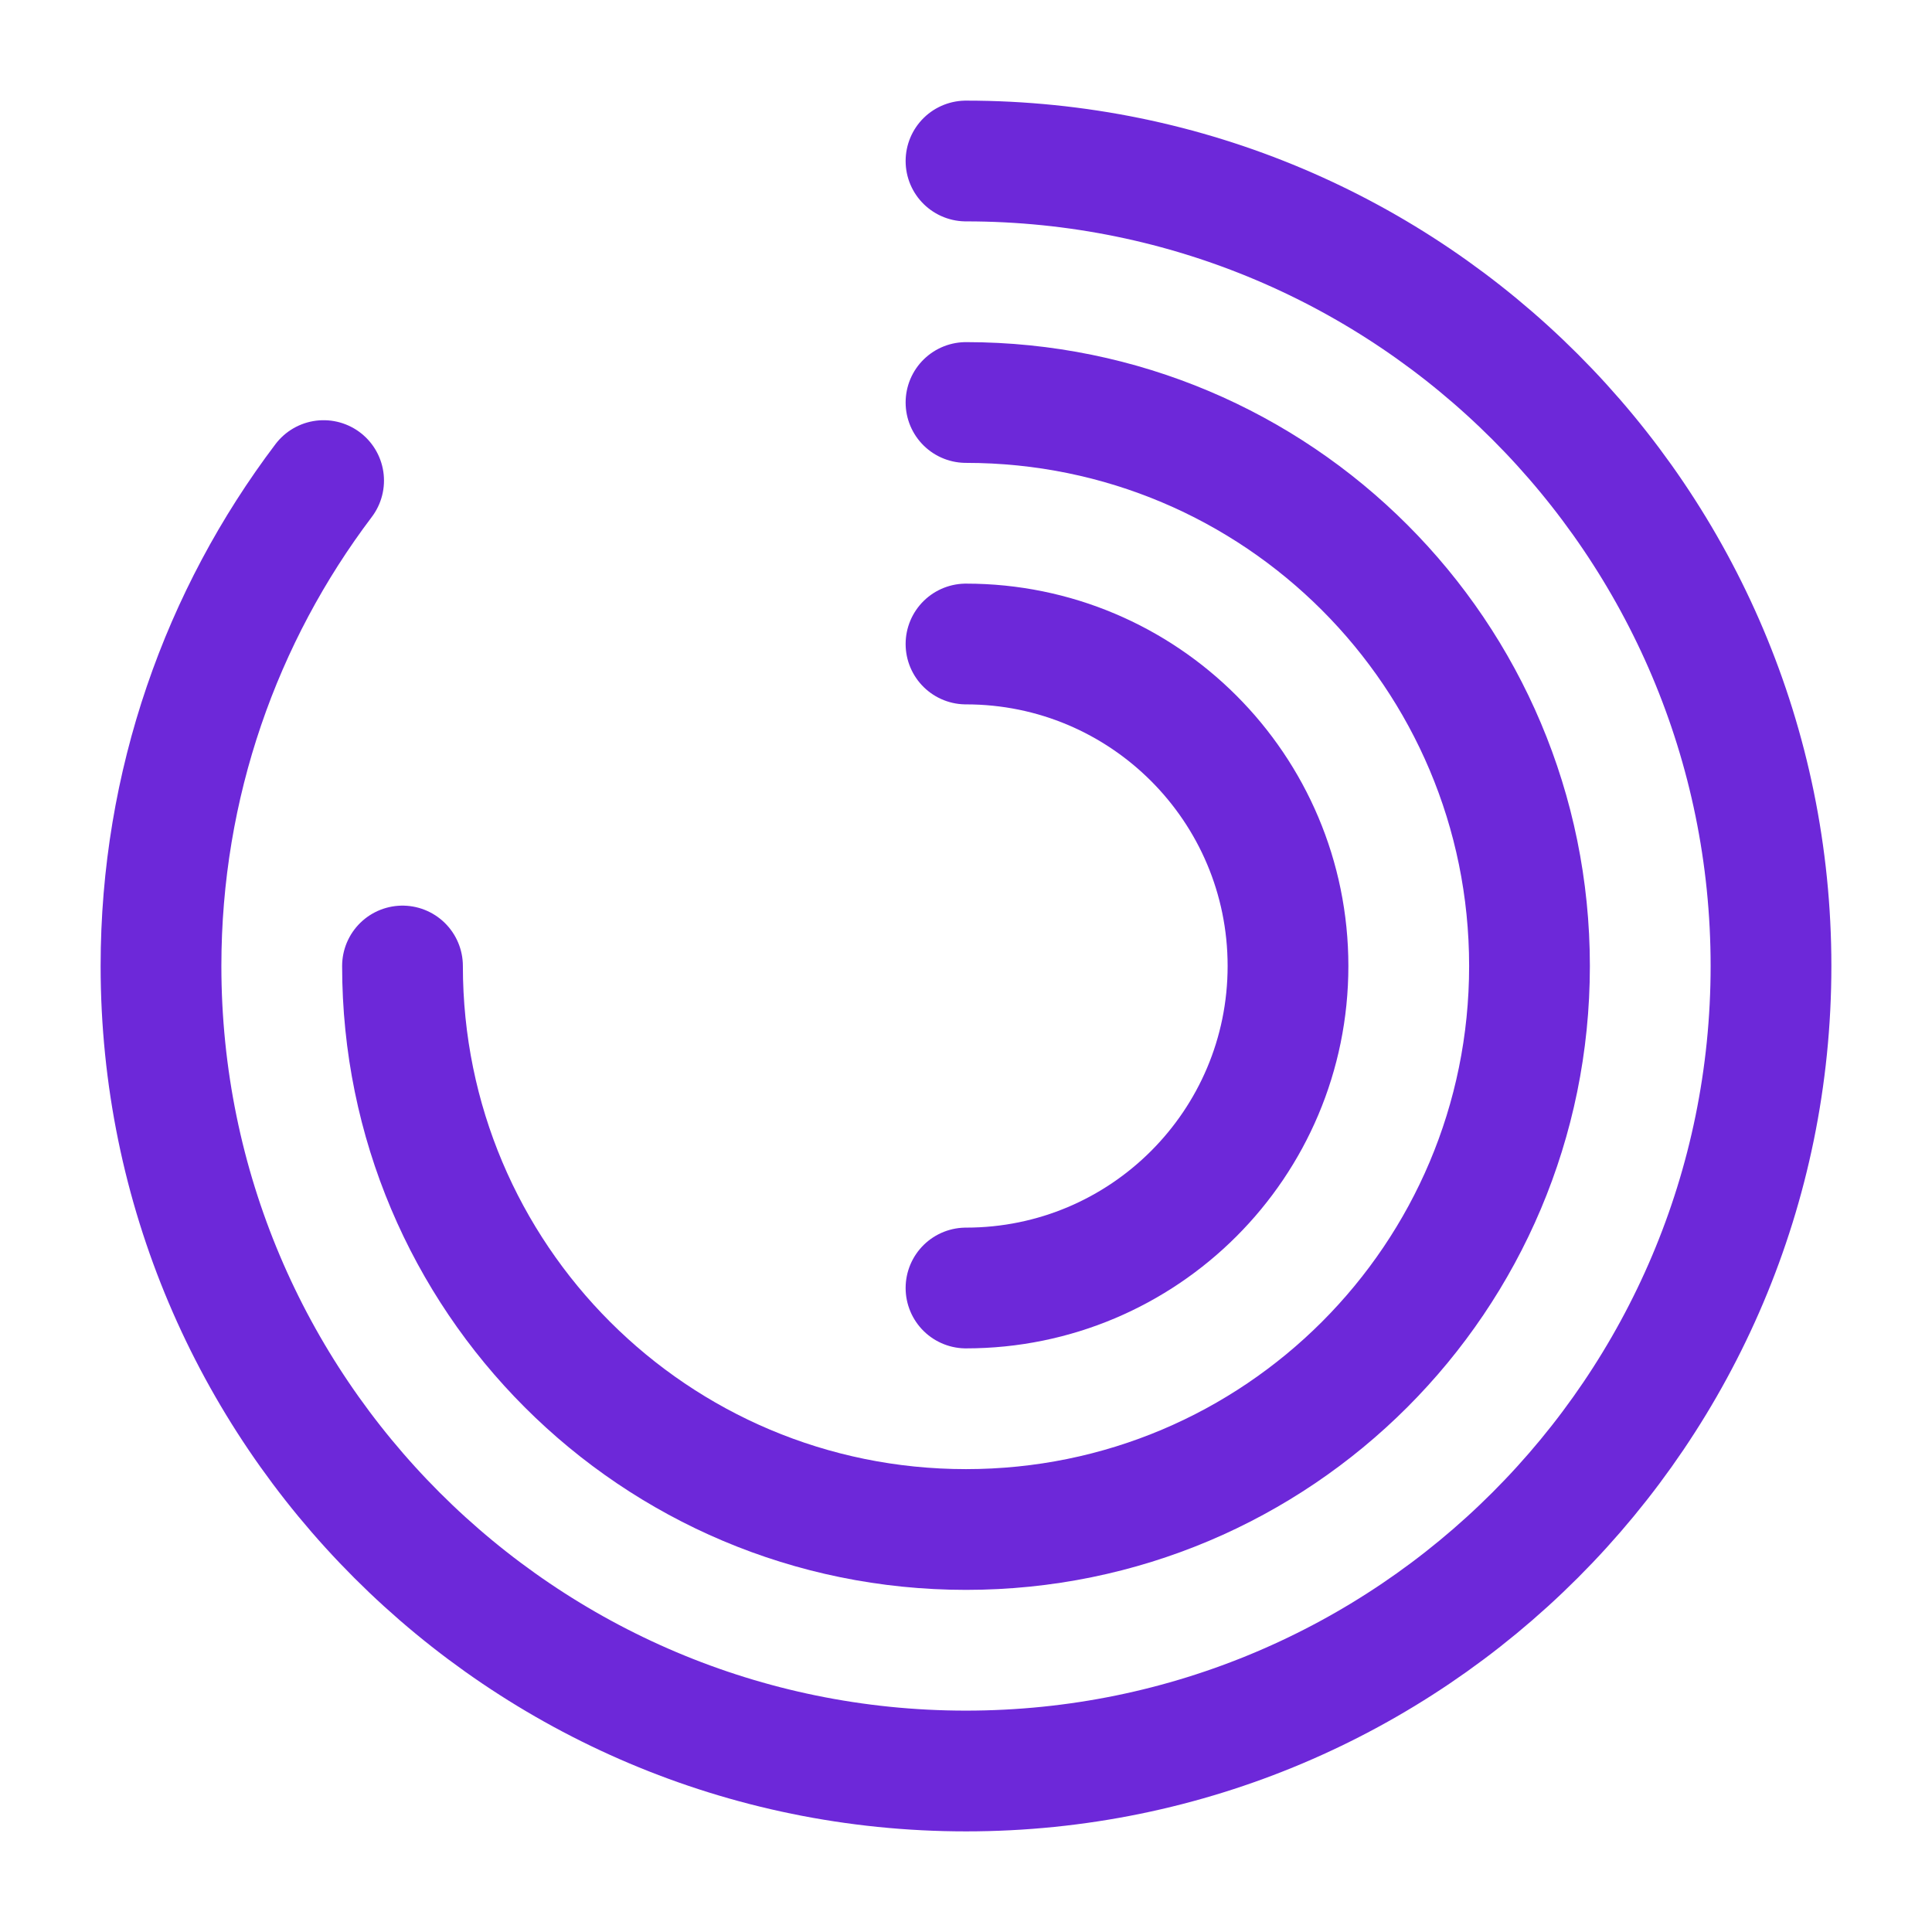
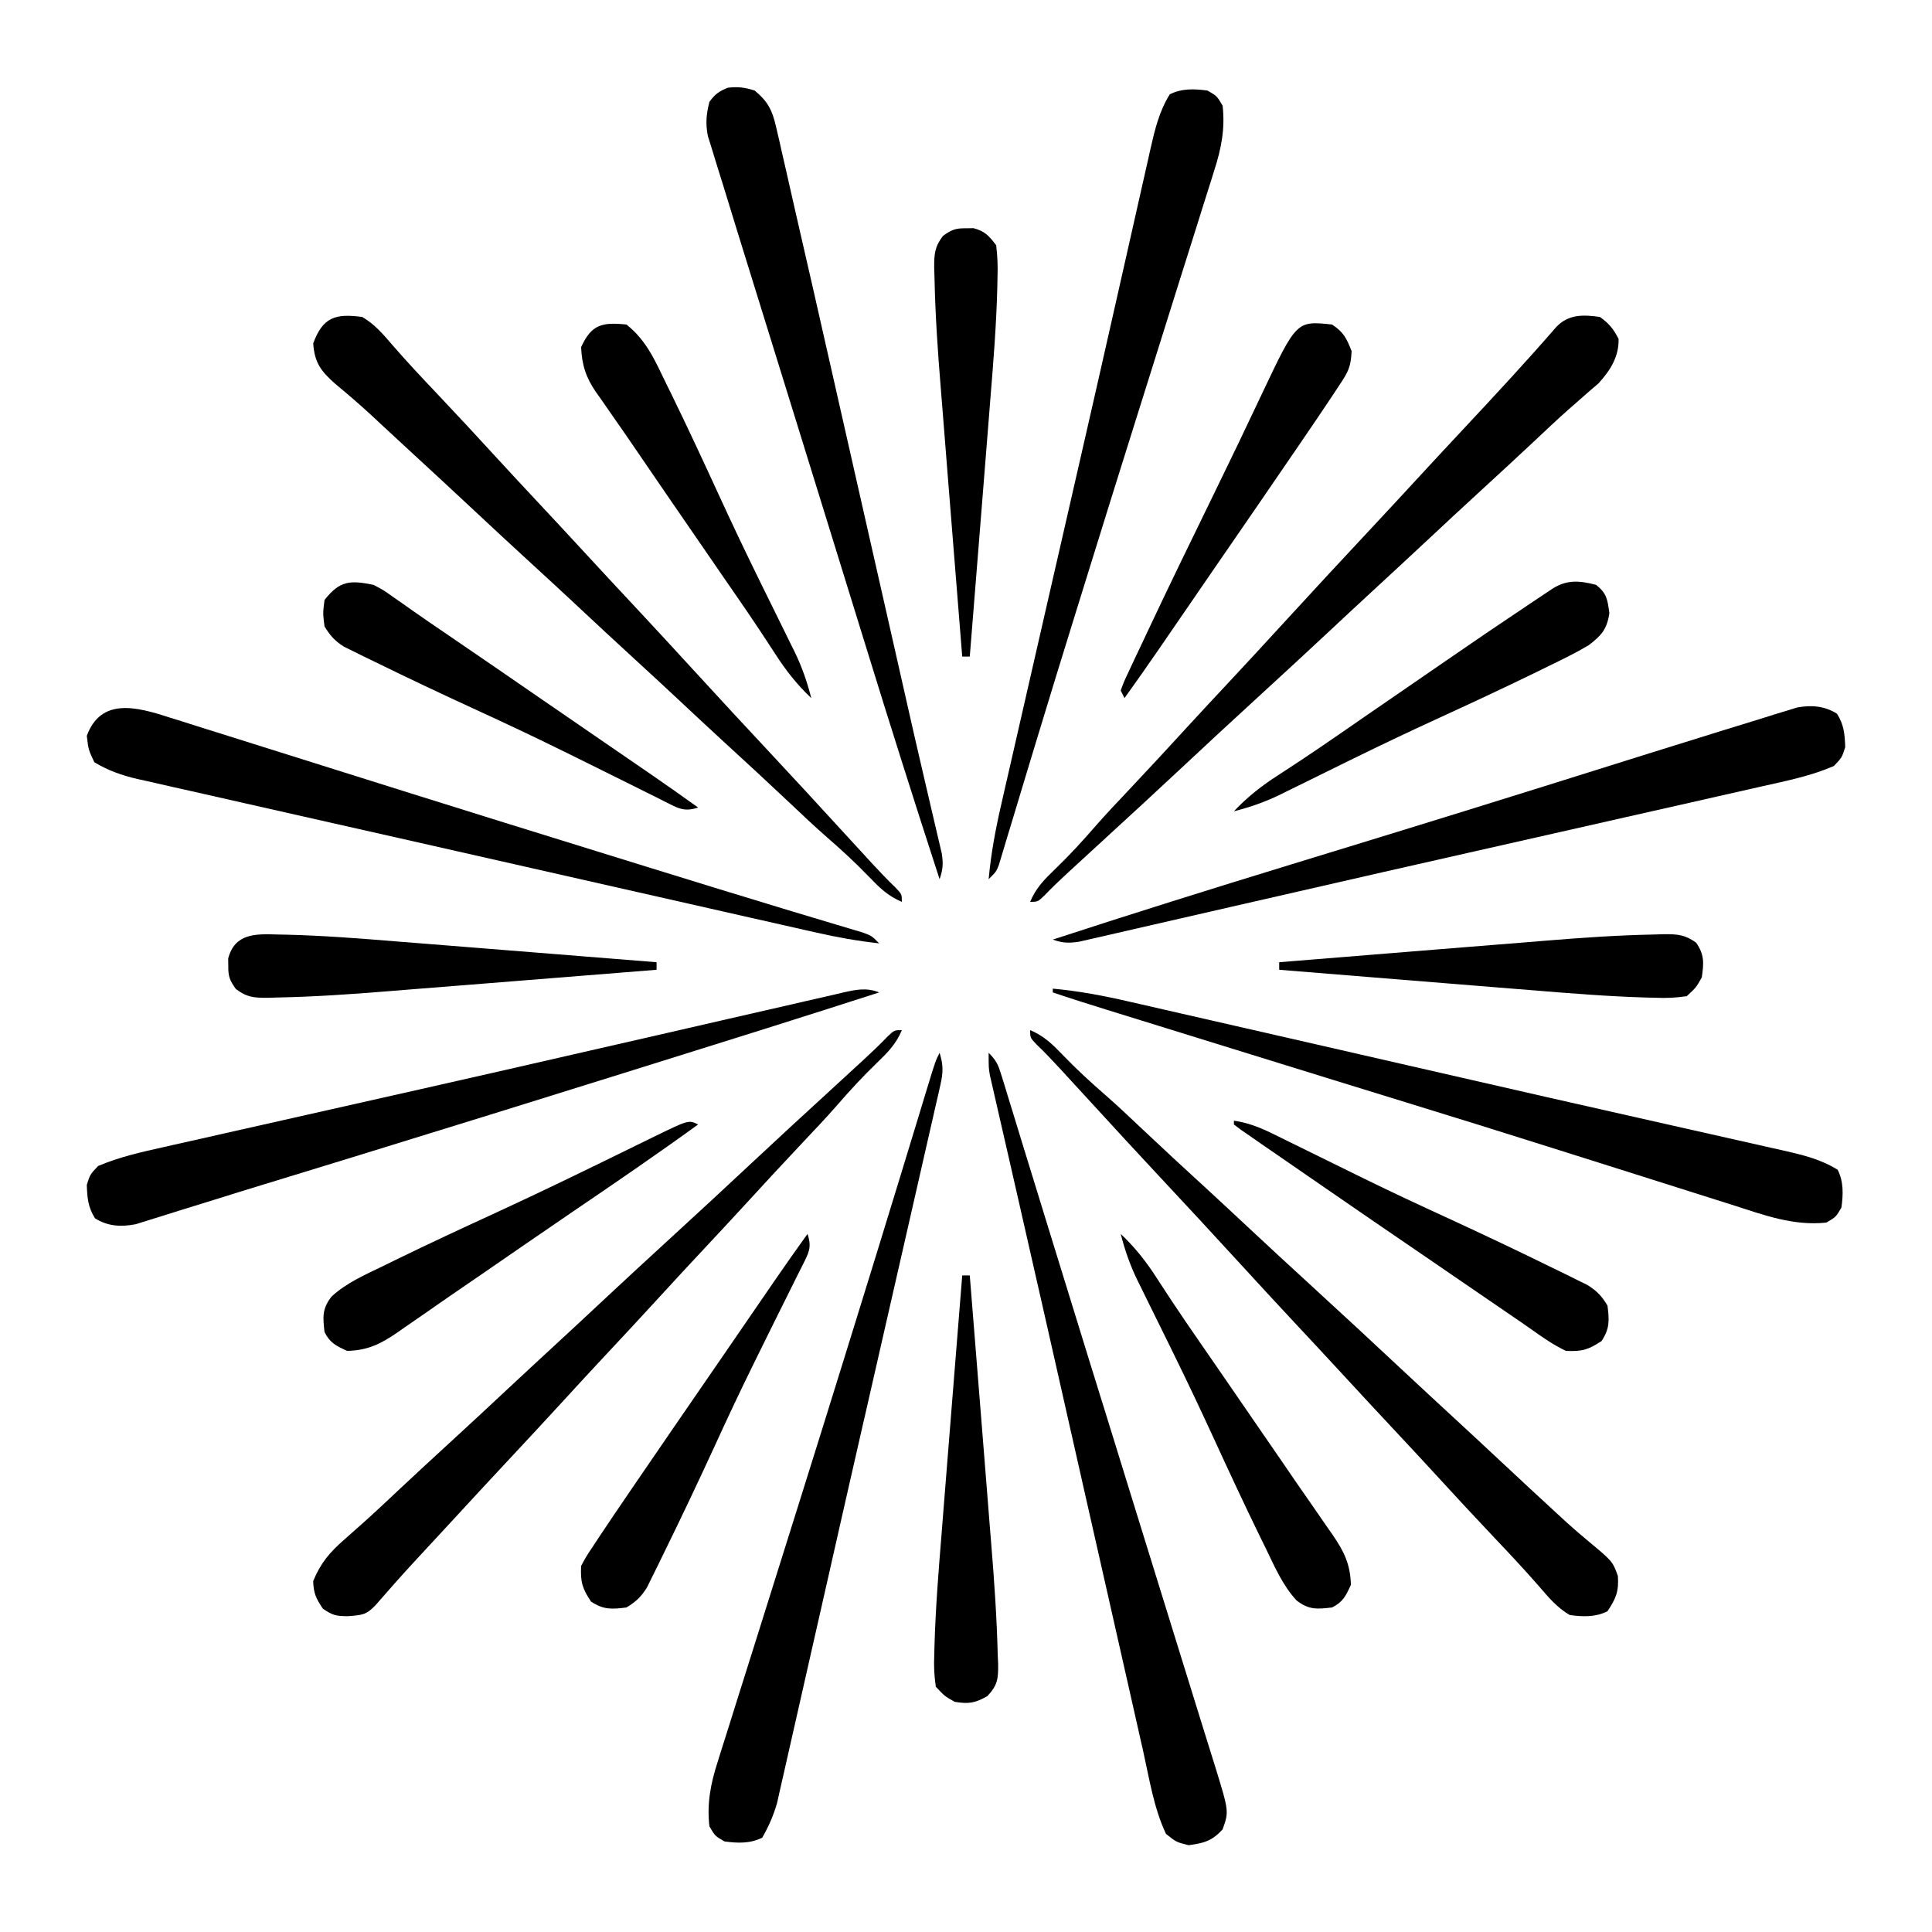
- <svg xmlns="http://www.w3.org/2000/svg" width="96" height="96" viewBox="0 0 24 24" fill="none">
-   <path d="M4.02 5.97C2.75 7.65 2 9.74 2 12C2 17.52 6.48 22 12 22C17.52 22 22 17.52 22 12C22 6.48 17.52 2 12 2" stroke="#6D28D9" stroke-width="1.5" stroke-linecap="round" stroke-linejoin="round" />
-   <path d="M5 12C5 15.87 8.13 19 12 19C15.87 19 19 15.87 19 12C19 8.13 15.87 5 12 5" stroke="#6D28D9" stroke-width="1.5" stroke-linecap="round" stroke-linejoin="round" />
-   <path d="M12 16C14.21 16 16 14.21 16 12C16 9.79 14.21 8 12 8" stroke="#6D28D9" stroke-width="1.5" stroke-linecap="round" stroke-linejoin="round" />
+ <svg xmlns="http://www.w3.org/2000/svg" version="1.1" width="512" height="512">
+   <path d="M273,273c3.71,1.54,5.98,3.81,8.75,6.69c3.57,3.7,7.28,7.12,11.17,10.49c3.36,2.94,6.59,6.01,9.83,9.07c5.69,5.36,11.42,10.67,17.19,15.94c3.54,3.25,7.05,6.53,10.56,9.81c5.49,5.13,11.01,10.23,16.55,15.3c8.5,7.78,16.95,15.62,25.36,23.49c4.54,4.24,9.1,8.46,13.67,12.67c4.18,3.85,8.33,7.72,12.48,11.6c4.59,4.29,9.19,8.57,13.82,12.82c.47,.43,.47,.43,2.89,2.66c1.77,1.59,3.57,3.15,5.4,4.67c6.68,5.55,6.68,5.55,8.08,9.42c.3,4.07-.5,6-2.75,9.37c-3.21,1.61-6.51,1.47-10,1c-3.4-1.99-5.63-4.7-8.17-7.64c-3.75-4.31-7.65-8.47-11.58-12.61c-5.54-5.87-11.04-11.77-16.48-17.73c-3.21-3.51-6.46-6.98-9.71-10.46c-4.86-5.19-9.7-10.41-14.52-15.64c-3.85-4.18-7.72-8.33-11.6-12.48c-5.11-5.47-10.19-10.97-15.24-16.49c-7.21-7.88-14.47-15.71-21.76-23.51c-5.55-5.94-11.05-11.91-16.54-17.91c-2.6-2.85-5.22-5.69-7.84-8.53c-.49-.54-.99-1.08-1.5-1.64c-2.09-2.26-4.18-4.48-6.41-6.61C273,275,273,275,273,273Z" fill="#000000" />
+   <path d="M239,273c-1.54,3.71-3.81,5.98-6.69,8.75c-3.7,3.57-7.12,7.28-10.49,11.17c-2.94,3.36-6.01,6.59-9.07,9.83c-5.36,5.69-10.67,11.42-15.94,17.19c-3.25,3.54-6.53,7.05-9.81,10.56c-4.19,4.48-8.36,8.97-12.5,13.5c-4.73,5.18-9.52,10.31-14.31,15.43c-3.58,3.84-7.15,7.69-10.69,11.57c-4.71,5.15-9.47,10.26-14.23,15.36c-5.29,5.65-10.54,11.34-15.78,17.03c-1.54,1.67-3.08,3.33-4.62,4.99c-1.04,1.13-2.08,2.25-3.12,3.37c-.25,.27-.25,.27-1.51,1.63c-3.64,3.94-7.2,7.95-10.72,12.01c-2.5,2.64-3.62,2.62-7.39,2.92c-3.08-.04-3.95-.19-6.57-2c-1.79-2.65-2.48-4.1-2.56-7.31c1.96-4.78,4.38-7.62,8.25-11c1.08-.96,2.16-1.92,3.23-2.87c.29-.26,.29-.26,1.73-1.53c3.15-2.81,6.21-5.71,9.29-8.6c4.48-4.19,8.97-8.36,13.5-12.5c5.15-4.71,10.26-9.47,15.36-14.24c4.56-4.26,9.14-8.49,13.72-12.72c4.18-3.85,8.33-7.72,12.48-11.6c5.47-5.11,10.97-10.19,16.49-15.24c7.88-7.21,15.71-14.47,23.51-21.76c5.94-5.55,11.91-11.05,17.91-16.54c2.85-2.6,5.69-5.22,8.53-7.84c.54-.49,1.08-.99,1.64-1.5c2.26-2.09,4.48-4.18,6.61-6.41C237,273,237,273,239,273Z" fill="#000000" />
+   <path d="M424,84c2.45,1.76,3.57,3.16,4.94,5.81c.13,4.72-2.26,8.45-5.33,11.79c-.94,.81-1.89,1.62-2.86,2.46c-1.08,.95-2.16,1.9-3.23,2.85c-.29,.25-.29,.25-1.73,1.51c-3.16,2.79-6.22,5.69-9.29,8.58c-4.48,4.19-8.97,8.36-13.5,12.5c-5.15,4.71-10.26,9.47-15.36,14.24c-4.56,4.26-9.14,8.49-13.72,12.72c-4.18,3.85-8.33,7.72-12.48,11.6c-5.47,5.11-10.97,10.19-16.49,15.24c-7.88,7.21-15.71,14.47-23.51,21.76c-5.94,5.55-11.91,11.05-17.91,16.54c-2.85,2.6-5.69,5.22-8.53,7.84c-.54,.49-1.08,.99-1.64,1.5c-2.26,2.09-4.48,4.18-6.61,6.41C275,239,275,239,273,239c1.54-3.71,3.81-5.98,6.69-8.75c3.7-3.57,7.12-7.28,10.49-11.17c2.94-3.36,6.01-6.59,9.07-9.83c5.36-5.69,10.67-11.42,15.94-17.19c3.25-3.54,6.53-7.05,9.81-10.56c5.13-5.49,10.23-11.01,15.3-16.55c7.78-8.5,15.62-16.95,23.49-25.36c4.24-4.54,8.46-9.1,12.67-13.67c3.85-4.18,7.72-8.33,11.6-12.48c8.25-8.83,16.47-17.67,24.38-26.8c3.21-3.38,7.15-3.28,11.56-2.64Z" fill="#000000" />
+   <path d="M96,84c3.4,1.99,5.63,4.7,8.17,7.64c3.75,4.31,7.65,8.47,11.58,12.61c5.54,5.87,11.04,11.77,16.48,17.73c3.21,3.51,6.46,6.98,9.71,10.46c4.86,5.19,9.7,10.41,14.52,15.64c3.85,4.18,7.72,8.33,11.6,12.48c5.11,5.47,10.19,10.97,15.24,16.49c7.21,7.88,14.47,15.71,21.76,23.51c5.55,5.94,11.05,11.91,16.54,17.91c2.6,2.85,5.22,5.69,7.84,8.53c.49,.54,.99,1.08,1.5,1.64c2.09,2.26,4.18,4.48,6.41,6.61C239,237,239,237,239,239c-3.71-1.54-5.98-3.81-8.75-6.69c-3.57-3.7-7.28-7.12-11.17-10.49c-3.36-2.94-6.59-6.01-9.83-9.07c-5.69-5.36-11.42-10.67-17.19-15.94c-3.54-3.25-7.05-6.53-10.56-9.81c-4.48-4.19-8.97-8.36-13.5-12.5c-5.18-4.73-10.31-9.52-15.43-14.31c-3.84-3.58-7.69-7.15-11.57-10.69c-5.15-4.71-10.26-9.47-15.36-14.23c-5.65-5.29-11.34-10.54-17.03-15.78c-1.67-1.54-3.33-3.08-4.99-4.62c-.56-.52-1.12-1.04-1.7-1.57c-1.1-1.02-2.2-2.05-3.3-3.07c-3.19-2.96-6.46-5.76-9.81-8.54C85,98.3,83.38,96.14,83,91c2.57-6.94,5.84-7.96,13-7Z" fill="#000000" />
+   <path d="M262,279c2.18,2.18,2.58,3.32,3.47,6.22c.14,.44,.14,.44,.84,2.71c.3,.99,.6,1.98,.91,3c.32,1.05,.65,2.11,.99,3.2c1.1,3.58,2.19,7.16,3.29,10.75c.79,2.56,1.58,5.12,2.37,7.68c1.29,4.18,2.57,8.37,3.86,12.55c3.54,11.54,7.11,23.08,10.68,34.61c.28,.88,.55,1.77,.83,2.68c.28,.89,.55,1.77,.84,2.69c.56,1.8,1.12,3.6,1.67,5.41c.28,.89,.56,1.79,.85,2.71c3.33,10.77,6.67,21.55,10,32.33c3.12,10.08,6.24,20.16,9.37,30.24c1.52,4.9,3.04,9.81,4.56,14.71c.68,2.19,1.36,4.38,2.04,6.57c.92,2.94,1.84,5.89,2.75,8.83c.26,.84,.52,1.67,.79,2.53c3.58,11.65,3.58,11.65,1.89,16.39c-2.8,3.06-4.92,3.64-9,4.19c-3.25-.81-3.25-.81-6-3c-3.24-6.83-4.45-14.8-6.09-22.12c-.29-1.31-.59-2.61-.89-3.92c-.8-3.53-1.6-7.06-2.39-10.6c-.85-3.76-1.7-7.52-2.55-11.28c-1.63-7.18-3.25-14.35-4.87-21.53c-1.8-7.96-3.6-15.91-5.4-23.86c-2.27-10.07-4.55-20.13-6.82-30.2c-.68-3.02-1.37-6.04-2.05-9.06c-.08-.37-.08-.37-.5-2.23c-2.22-9.84-4.46-19.68-6.71-29.51c-.99-4.35-1.98-8.69-2.97-13.04c-.52-2.29-1.05-4.59-1.58-6.89c-.72-3.12-1.43-6.23-2.14-9.35c-.21-.91-.42-1.81-.63-2.75c-.1-.41-.1-.41-.57-2.5c-.16-.71-.33-1.43-.5-2.16c-.34-2-.34-2-.34-6Z" fill="#000000" />
+   <path d="M486.81,189.13c1.87,2.94,2.07,5.42,2.19,8.87c-.87,2.75-.87,2.75-3,5c-5.97,2.59-12.46,3.92-18.79,5.33c-.94,.22-1.88,.43-2.85,.65c-3.11,.71-6.23,1.41-9.35,2.11c-2.22,.51-4.45,1.01-6.68,1.52c-5.97,1.35-11.95,2.7-17.93,4.05c-6.2,1.4-12.4,2.8-18.6,4.21c-7.55,1.7-15.1,3.41-22.65,5.12c-14.99,3.38-29.96,6.79-44.94,10.23c-5.86,1.34-11.72,2.68-17.59,4.02c-4.56,1.04-9.13,2.09-13.69,3.14c-4.23,.98-8.47,1.95-12.7,2.91c-1.53,.35-3.07,.7-4.6,1.06c-2.07,.48-4.14,.95-6.21,1.42c-1.15,.26-2.3,.52-3.49,.8c-2.76,.4-4.34,.36-6.93-.57c20.94-6.84,41.96-13.42,63.02-19.87c8.52-2.61,17.04-5.22,25.56-7.84c.86-.26,1.72-.53,2.6-.8c12.07-3.71,24.13-7.45,36.18-11.22c.72-.22,1.45-.45,2.19-.68c6.17-1.93,12.35-3.87,18.52-5.81c7.13-2.24,14.27-4.48,21.42-6.69c2.42-.75,4.85-1.51,7.27-2.27c3.72-1.16,7.44-2.3,11.17-3.44c1.12-.36,2.25-.72,3.41-1.08c1.05-.32,2.1-.64,3.18-.96c.46-.15,.46-.15,2.78-.86c3.79-.67,7.2-.41,10.51,1.65Z" fill="#000000" />
+   <path d="M200,24c3.5,2.9,4.66,5.2,5.66,9.59c.26,1.13,.53,2.25,.8,3.41c.27,1.23,.55,2.45,.83,3.71c.29,1.3,.6,2.6,.9,3.9c.79,3.44,1.57,6.88,2.34,10.32c.75,3.31,1.51,6.61,2.27,9.91c1.74,7.51,3.44,15.03,5.14,22.55c.86,3.78,1.71,7.56,2.57,11.33c1.62,7.14,3.23,14.28,4.85,21.41c1.82,8.02,3.63,16.04,5.45,24.06c2.08,9.15,4.15,18.29,6.22,27.44c.32,1.4,.63,2.8,.95,4.2c.77,3.39,1.54,6.78,2.3,10.17c1.4,6.2,2.81,12.4,4.26,18.58c.67,2.89,1.34,5.77,2.01,8.65c.31,1.37,.64,2.74,.96,4.1c.45,1.88,.88,3.77,1.32,5.65c.25,1.07,.5,2.14,.76,3.24c.4,2.68,.3,4.25-.59,6.78c-6.6-20.29-13.04-40.63-19.33-61.02c-1.16-3.74-2.31-7.48-3.47-11.22c-1.48-4.8-2.97-9.6-4.45-14.39c-3.63-11.76-7.28-23.52-10.92-35.28c-1.78-5.74-3.56-11.48-5.34-17.22c-1.44-4.65-2.89-9.31-4.33-13.97c-1.37-4.39-2.73-8.79-4.09-13.19c-.5-1.61-1-3.22-1.5-4.83c-1.33-4.3-2.66-8.59-3.96-12.89c-.61-1.99-1.24-3.97-1.86-5.96c-.38-1.23-.76-2.46-1.14-3.73c-.34-1.08-.67-2.15-1.02-3.26c-.65-3.37-.42-5.72,.41-9.04c1.49-2.05,2.53-2.81,4.88-3.75c2.7-.32,4.52-.09,7.12,.75Z" fill="#000000" />
+   <path d="M233,263c-19.94,6.43-39.92,12.7-59.92,18.94c-2.61,.82-5.23,1.64-7.84,2.45c-23.6,7.38-47.22,14.72-70.85,21.99c-1.97,.61-3.94,1.21-5.92,1.82c-6.07,1.87-12.14,3.73-18.21,5.58c-4.49,1.37-8.97,2.75-13.44,4.16c-2.76,.86-5.52,1.71-8.28,2.56c-1.32,.41-2.64,.83-3.95,1.24c-1.82,.58-3.65,1.14-5.47,1.71c-1.04,.32-2.08,.65-3.15,.98c-3.92,.75-7.34,.58-10.78-1.55c-1.87-2.95-2.07-5.43-2.19-8.88c.87-2.75,.87-2.75,3-5c5.54-2.37,11.52-3.71,17.39-5.01c.39-.09,.39-.09,2.4-.55c2.63-.59,5.26-1.18,7.9-1.77c1.9-.43,3.79-.86,5.69-1.29c5.14-1.16,10.27-2.32,15.41-3.47c8.71-1.96,17.42-3.93,26.12-5.89c3.41-.77,6.82-1.54,10.22-2.3c15.11-3.41,30.21-6.85,45.3-10.32c6.72-1.54,13.44-3.07,20.16-4.61c5.39-1.23,10.79-2.47,16.18-3.72c5.07-1.17,10.14-2.33,15.21-3.48c1.86-.43,3.72-.86,5.59-1.29c2.53-.59,5.07-1.17,7.61-1.74c.37-.09,.37-.09,2.24-.53c3.47-.78,6.2-1.36,9.58-.03Z" fill="#000000" />
+   <path d="M320,24c2.5,1.44,2.5,1.44,4,4c.7,6.02-.34,11.39-2.19,17.09c-.24,.76-.47,1.51-.71,2.29c-.78,2.5-1.58,5-2.37,7.49c-.56,1.78-1.12,3.56-1.67,5.34c-1.49,4.76-2.99,9.52-4.5,14.27c-1.57,4.96-3.12,9.91-4.67,14.87c-2.48,7.91-4.96,15.82-7.45,23.72c-4.08,12.94-8.1,25.89-12.12,38.84c-1.06,3.44-2.13,6.87-3.2,10.31c-3.53,11.37-7.03,22.74-10.48,34.13c-.7,2.32-1.41,4.64-2.11,6.96c-1.32,4.35-2.63,8.7-3.94,13.05c-.58,1.92-1.16,3.84-1.75,5.77c-.13,.43-.13,.43-.79,2.65c-.24,.8-.48,1.59-.73,2.42c-.21,.69-.42,1.38-.63,2.09C264,231,264,231,262,233c.63-6.89,1.87-13.46,3.43-20.2c.25-1.09,.5-2.18,.75-3.3c.82-3.61,1.65-7.22,2.48-10.82c.58-2.56,1.17-5.12,1.75-7.67c1.4-6.13,2.8-12.25,4.2-18.37c1.61-7.02,3.22-14.05,4.82-21.07c.81-3.51,1.61-7.01,2.41-10.51c.16-.7,.31-1.39,.48-2.1c1.11-4.87,2.22-9.73,3.34-14.6c3.38-14.75,6.74-29.49,10.06-44.25c1.11-4.93,2.23-9.86,3.34-14.79c.83-3.65,1.66-7.31,2.47-10.97c.88-3.93,1.77-7.85,2.66-11.78c.12-.55,.12-.55,.75-3.36c1.16-5.08,2.28-9.72,5.06-14.21c3.21-1.61,6.52-1.47,10-1Z" fill="#000000" />
+   <path d="M249,279c.97,3.09,.98,5.14,.26,8.29c-.09,.42-.09,.42-.57,2.58c-.22,.93-.44,1.86-.66,2.82c-.22,.99-.45,1.98-.68,3.01c-.75,3.31-1.51,6.62-2.27,9.93c-.54,2.35-1.07,4.7-1.6,7.04c-1.29,5.67-2.58,11.34-3.88,17.01c-1.5,6.53-2.99,13.06-4.47,19.59c-1.96,8.58-3.91,17.16-5.87,25.73c-.15,.66-.3,1.31-.46,1.98c-.07,.33-.07,.33-.45,1.97c-3.19,13.97-6.37,27.95-9.52,41.92c-1.31,5.79-2.62,11.58-3.94,17.37c-1.01,4.46-2.02,8.93-3.03,13.39c-.93,4.14-1.86,8.27-2.81,12.4c-.34,1.49-.67,2.98-1.01,4.46c-.45,2.02-.91,4.03-1.37,6.03c-.25,1.12-.5,2.23-.76,3.38c-.97,3.3-2.2,6.12-3.91,9.1c-3.21,1.61-6.52,1.47-10,1c-2.5-1.44-2.5-1.44-4-4c-.7-6.02,.34-11.39,2.19-17.09c.24-.76,.47-1.51,.71-2.29c.78-2.5,1.58-5,2.37-7.49c.56-1.78,1.12-3.56,1.67-5.34c1.49-4.76,2.99-9.52,4.5-14.27c1.57-4.96,3.12-9.91,4.67-14.87c2.48-7.91,4.96-15.82,7.45-23.72c4.08-12.94,8.1-25.89,12.12-38.84c1.06-3.44,2.13-6.87,3.2-10.31c3.53-11.37,7.03-22.75,10.51-34.13c.36-1.16,.71-2.32,1.08-3.52c1.68-5.49,3.35-10.99,5.03-16.49c.58-1.92,1.17-3.84,1.75-5.76c.27-.88,.54-1.76,.81-2.66c1.83-5.99,1.83-5.99,2.94-8.22Z" fill="#000000" />
+   <path d="M44.88,190.13c.74,.23,1.48,.46,2.24,.69c2.43,.76,4.86,1.54,7.29,2.31c1.75,.55,3.49,1.09,5.24,1.64c3.72,1.16,7.44,2.33,11.16,3.51c5.86,1.86,11.73,3.7,17.6,5.54c7,2.19,14,4.39,21,6.6c16.26,5.11,32.53,10.16,48.81,15.2c4.42,1.37,8.84,2.74,13.26,4.11c11.94,3.7,23.88,7.39,35.84,11c.89,.27,1.78,.54,2.7,.82c3.87,1.17,7.75,2.34,11.63,3.49c1.24,.37,2.49,.75,3.78,1.13c.52,.16,.52,.16,3.16,.94C231,248,231,248,233,250c-5.71-.63-11.21-1.61-16.81-2.89c-.85-.19-1.7-.38-2.58-.58c-2.82-.64-5.65-1.28-8.47-1.92c-2.03-.46-4.05-.92-6.08-1.37c-5.47-1.24-10.93-2.48-16.4-3.72c-4.55-1.03-9.11-2.06-13.66-3.09c-9.4-2.13-18.8-4.26-28.21-6.39c-11.62-2.64-23.25-5.27-34.88-7.9c-8.6-1.93-17.19-3.88-25.78-5.82c-5.05-1.15-10.11-2.29-15.17-3.43c-4.74-1.06-9.47-2.14-14.21-3.22c-1.73-.39-3.45-.78-5.18-1.16c-2.36-.53-4.71-1.07-7.06-1.61c-.68-.15-1.36-.3-2.06-.45c-4.16-.97-7.79-2.24-11.45-4.45c-1.56-3.31-1.56-3.31-2-7c3.78-10.2,13.18-7.7,21.88-4.87Z" fill="#000000" />
+   <path d="M279,262c6.89,.63,13.46,1.87,20.2,3.43c1.09,.25,2.18,.5,3.3,.75c3.61,.82,7.22,1.65,10.82,2.48c2.56,.58,5.12,1.17,7.67,1.75c6.13,1.4,12.25,2.8,18.37,4.2c7.02,1.61,14.05,3.22,21.07,4.82c3.51,.81,7.01,1.61,10.51,2.41c.7,.16,1.39,.31,2.1,.48c4.87,1.11,9.73,2.22,14.6,3.34c14.75,3.38,29.49,6.74,44.25,10.06c4.93,1.11,9.86,2.23,14.79,3.34c3.65,.83,7.31,1.66,10.97,2.47c3.93,.88,7.85,1.77,11.78,2.66c.55,.12,.55,.12,3.36,.75c5.08,1.16,9.72,2.28,14.21,5.06c1.61,3.21,1.47,6.52,1,10c-1.44,2.5-1.44,2.5-4,4c-8.78,.92-16.55-2-24.79-4.65c-1.56-.49-3.12-.99-4.69-1.48c-3.32-1.04-6.64-2.09-9.96-3.15c-5.24-1.68-10.48-3.33-15.72-4.98c-6.17-1.94-12.33-3.89-18.5-5.84c-12.57-3.98-25.17-7.89-37.77-11.77c-5.4-1.67-10.8-3.33-16.2-5c-1.07-.33-2.13-.66-3.22-.99c-12.77-3.95-25.53-7.9-38.29-11.86c-2.59-.8-5.18-1.61-7.77-2.41c-3.59-1.11-7.17-2.22-10.75-3.33c-1.06-.33-2.13-.66-3.22-1c-4.72-1.47-9.44-2.95-14.12-4.54c0-.33,0-.66,0-1Z" fill="#000000" />
+   <path d="M423,155c2.85,2.31,2.97,3.8,3.5,7.44c-.61,4.34-2.14,6-5.5,8.56c-3.42,2.04-6.98,3.77-10.56,5.5c-1.06,.52-2.12,1.04-3.21,1.58c-8.93,4.36-17.95,8.54-26.98,12.69c-6.9,3.17-13.75,6.42-20.56,9.76c-.79,.39-1.58,.77-2.4,1.17c-3.89,1.91-7.77,3.82-11.65,5.74c-1.43,.7-2.86,1.4-4.28,2.1c-.32,.16-.32,.16-1.95,.97c-4.08,2-8.02,3.36-12.41,4.49c3.6-3.83,7.38-6.78,11.81-9.62c1.34-.88,2.69-1.76,4.03-2.64c.68-.45,1.37-.9,2.08-1.37c3.37-2.22,6.69-4.51,10.02-6.81c.66-.45,1.32-.91,2.01-1.38c1.34-.93,2.69-1.86,4.03-2.79c4.01-2.76,8.02-5.51,12.02-8.27c3.32-2.27,6.62-4.55,9.93-6.83c7.28-5.03,14.59-10,21.95-14.91c.77-.53,1.55-1.05,2.36-1.58c.72-.49,1.44-.97,2.19-1.46c.64-.43,1.28-.86,1.94-1.3c3.91-2.5,7.24-2.18,11.63-1.04Z" fill="#000000" />
+   <path d="M297,327c3.83,3.6,6.78,7.38,9.63,11.81c.87,1.34,1.75,2.69,2.63,4.03c.45,.68,.9,1.37,1.37,2.08c2.22,3.37,4.51,6.69,6.81,10.02c.45,.66,.91,1.32,1.38,2.01c.93,1.34,1.86,2.69,2.79,4.03c2.76,4.01,5.51,8.02,8.27,12.02c2.27,3.32,4.55,6.62,6.83,9.93c2.29,3.3,4.56,6.62,6.82,9.94c1.59,2.3,3.19,4.6,4.79,6.89c1.11,1.6,2.21,3.2,3.31,4.8c.26,.37,.26,.37,1.57,2.24c2.99,4.38,4.66,7.74,4.8,13.2c-1.35,2.95-2.09,4.54-5,6c-4,.45-6.15,.66-9.39-1.86c-3.67-3.96-5.78-8.88-8.11-13.7c-.52-1.06-1.04-2.12-1.58-3.21c-4.36-8.93-8.54-17.95-12.69-26.98c-3.17-6.9-6.42-13.75-9.76-20.56c-.19-.4-.19-.4-1.17-2.4c-1.91-3.89-3.82-7.77-5.74-11.65c-.7-1.43-1.4-2.86-2.1-4.28c-.32-.65-.64-1.29-.97-1.95c-2-4.08-3.36-8.02-4.49-12.41Z" fill="#000000" />
+   <path d="M166,86c5.26,4.1,7.65,9.65,10.5,15.56c.52,1.06,1.04,2.12,1.58,3.21c4.36,8.93,8.54,17.95,12.69,26.98c3.17,6.9,6.42,13.75,9.76,20.56c.39,.79,.77,1.58,1.17,2.4c1.91,3.89,3.82,7.77,5.74,11.65c.7,1.43,1.4,2.86,2.1,4.28c.32,.65,.64,1.29,.97,1.95c2,4.08,3.36,8.02,4.49,12.41c-3.83-3.6-6.78-7.38-9.62-11.81c-.88-1.34-1.76-2.69-2.64-4.03c-.45-.68-.9-1.37-1.37-2.08c-2.22-3.37-4.51-6.69-6.81-10.02c-.46-.66-.91-1.33-1.39-2.01c-.93-1.35-1.86-2.7-2.79-4.05c-4.13-5.99-8.26-12-12.38-18c-.52-.76-1.05-1.52-1.59-2.31c-2.75-4.01-5.5-8.03-8.24-12.05c-2.04-3-4.1-5.97-6.18-8.93c-.91-1.32-1.83-2.64-2.74-3.96c-.21-.29-.21-.29-1.27-1.77c-2.71-3.95-3.76-7.2-3.98-11.98c2.74-6.01,5.53-6.66,12-6Z" fill="#000000" />
+   <path d="M185,298c-10.98,7.96-22.16,15.6-33.38,23.22c-3.67,2.5-7.34,5.01-10.99,7.53c-.32,.22-.32,.22-1.94,1.33c-3.2,2.2-6.4,4.41-9.6,6.62c-3.31,2.29-6.63,4.56-9.96,6.83c-2.3,1.59-4.6,3.19-6.89,4.79c-1.6,1.11-3.2,2.21-4.8,3.31c-.37,.26-.37,.26-2.24,1.57c-4.38,2.99-7.74,4.66-13.2,4.8c-2.95-1.35-4.54-2.09-6-5c-.45-4-.66-6.15,1.86-9.39c3.96-3.67,8.88-5.78,13.7-8.11c1.06-.52,2.12-1.04,3.21-1.58c8.93-4.36,17.95-8.54,26.98-12.69c11.68-5.38,23.24-11.01,34.79-16.67c.72-.35,1.45-.71,2.2-1.08c1.36-.66,2.71-1.33,4.07-1.99c9.69-4.74,9.69-4.74,12.19-3.49Z" fill="#000000" />
+   <path d="M214,327c1.25,3.76,.23,5.14-1.45,8.57c-.19,.38-.19,.38-1.15,2.27c-.39,.79-.78,1.57-1.18,2.38c-.83,1.69-1.68,3.38-2.52,5.07c-2.23,4.45-4.42,8.91-6.62,13.37c-.44,.89-.88,1.78-1.33,2.7c-3.67,7.43-7.18,14.92-10.62,22.45c-4.29,9.31-8.67,18.56-13.19,27.75c-.54,1.11-1.08,2.22-1.63,3.36c-.25,.51-.25,.51-1.53,3.08c-.44,.9-.88,1.79-1.34,2.72c-1.57,2.49-2.92,3.78-5.44,5.28c-3.89,.49-6.06,.62-9.37-1.56c-2.33-3.5-2.83-5.18-2.63-9.44c1.29-2.42,1.29-2.42,3.06-5.08c.64-.97,1.28-1.94,1.94-2.94c.66-.99,1.32-1.97,2-2.98c.6-.89,1.19-1.78,1.81-2.7c1.8-2.67,3.62-5.33,5.44-7.99c.33-.47,.33-.47,1.98-2.89c1.92-2.81,3.84-5.61,5.77-8.42c.52-.76,1.04-1.52,1.58-2.31c2.7-3.93,5.4-7.86,8.11-11.79c1.81-2.63,3.62-5.26,5.43-7.89c.91-1.33,1.83-2.66,2.74-3.99c2.37-3.45,4.74-6.89,7.1-10.34c.49-.71,.98-1.42,1.48-2.15c.92-1.35,1.85-2.69,2.77-4.04c2.88-4.2,5.82-8.35,8.79-12.49Z" fill="#000000" />
+   <path d="M327,297c4.63,.63,8.47,2.51,12.6,4.58c.74,.36,1.47,.72,2.23,1.1c1.59,.78,3.18,1.56,4.76,2.34c4.19,2.08,8.39,4.14,12.59,6.19c.84,.42,1.68,.83,2.55,1.25c7.27,3.56,14.6,6.98,21.96,10.35c9.34,4.31,18.64,8.71,27.87,13.25c1.11,.54,2.22,1.08,3.36,1.63c.51,.25,.51,.25,3.08,1.53c.9,.44,1.79,.88,2.72,1.34c2.49,1.57,3.78,2.92,5.28,5.44c.49,3.89,.62,6.06-1.56,9.38c-3.5,2.32-5.18,2.82-9.44,2.62c-3.32-1.56-6.24-3.62-9.22-5.74c-2-1.41-4.02-2.79-6.05-4.17c-4.08-2.77-8.15-5.56-12.21-8.36c-3.27-2.25-6.54-4.48-9.81-6.72c-3.91-2.67-7.81-5.34-11.71-8.01c-.67-.46-1.33-.91-2.02-1.38c-3.88-2.66-7.75-5.32-11.63-8c-1.76-1.21-3.52-2.42-5.28-3.64c-3.19-2.2-6.38-4.4-9.57-6.6c-1.03-.72-2.07-1.43-3.14-2.16c-.95-.66-1.91-1.33-2.89-2.01c-.86-.59-1.72-1.19-2.61-1.8c-.62-.47-1.23-.93-1.86-1.41c0-.33,0-.66,0-1Z" fill="#000000" />
+   <path d="M99,155c2.64,1.39,2.64,1.39,5.25,3.25c1.03,.72,2.06,1.44,3.13,2.18c.57,.41,1.14,.82,1.73,1.23c2.87,2.03,5.79,4.01,8.7,5.99c8.77,5.97,17.5,11.99,26.24,18.01c2.65,1.82,5.3,3.64,7.95,5.46c1.32,.92,2.65,1.83,3.98,2.74c3.44,2.37,6.89,4.74,10.34,7.1c.71,.49,1.42,.98,2.15,1.48c1.35,.92,2.69,1.85,4.04,2.77c4.2,2.88,8.35,5.82,12.49,8.79c-3.84,1.28-5.37,.12-8.88-1.6c-.79-.41-1.58-.81-2.4-1.22c-.83-.41-1.66-.82-2.51-1.24c-1.79-.89-3.58-1.78-5.36-2.67c-4.68-2.34-9.37-4.65-14.06-6.97c-.93-.46-1.87-.92-2.83-1.39c-7.62-3.76-15.3-7.37-23.02-10.91c-8.88-4.09-17.73-8.25-26.5-12.56c-1.02-.49-2.03-.98-3.07-1.48c-.93-.47-1.86-.93-2.81-1.4c-.81-.4-1.62-.8-2.46-1.21c-2.38-1.53-3.64-2.93-5.1-5.35c-.44-3.5-.44-3.5,0-7c4.05-5.13,6.74-5.29,13-4Z" fill="#000000" />
+   <path d="M353,86c3.07,2.02,3.86,3.65,5.19,7.06c-.21,4.31-.93,5.52-3.25,9.02c-.64,.97-1.28,1.94-1.94,2.94c-.66,.99-1.32,1.97-2,2.98c-.6,.89-1.19,1.78-1.81,2.7c-1.8,2.67-3.62,5.33-5.44,7.99c-.65,.95-1.31,1.91-1.98,2.89c-1.92,2.81-3.84,5.61-5.77,8.42c-.52,.76-1.04,1.52-1.58,2.31c-2.7,3.93-5.4,7.86-8.11,11.79c-1.81,2.63-3.62,5.26-5.43,7.89c-.91,1.33-1.83,2.66-2.74,3.99c-2.37,3.45-4.74,6.89-7.1,10.34c-.49,.71-.98,1.42-1.48,2.15c-.92,1.35-1.85,2.69-2.77,4.04c-2.88,4.2-5.82,8.35-8.79,12.49c-.33-.66-.66-1.32-1-2c.81-2.24,.81-2.24,2.15-5.09c.5-1.08,1-2.15,1.52-3.26c.28-.59,.28-.59,1.71-3.59c.58-1.24,1.17-2.49,1.75-3.73c5.81-12.34,11.78-24.59,17.76-36.84c4.27-8.74,8.48-17.5,12.62-26.3C343.6,85.01,343.6,85.01,353,86Z" fill="#000000" />
+   <path d="M73.4,247.65c.84,.02,1.68,.04,2.54,.05c9.89,.24,19.75,1.02,29.6,1.83c1.99,.16,3.98,.32,5.97,.47c5.18,.41,10.35,.83,15.52,1.24c5.3,.43,10.6,.85,15.91,1.27c10.35,.82,20.71,1.65,31.06,2.49c0,.66,0,1.32,0,2c-11.41,.92-22.81,1.83-34.22,2.74c-5.3,.42-10.6,.84-15.89,1.27c-5.13,.41-10.26,.82-15.39,1.22c-1.94,.16-3.88,.31-5.82,.47c-9.75,.8-19.5,1.46-29.28,1.65c-.39,.01-.39,.01-2.39,.08c-3.6,.02-5.59-.11-8.5-2.33c-1.63-2.27-2.05-3.33-2.01-6.1c-.01-.33-.01-.33-.03-2c1.75-6.6,7.11-6.55,12.93-6.35Z" fill="#000000" />
+   <path d="M256,60.5c.66-.01,1.32-.02,2-.03c3.03,.8,4.1,2.03,6,4.53c.35,2.94,.45,5.47,.35,8.4c-.02,.84-.04,1.68-.05,2.54c-.24,9.89-1.02,19.75-1.83,29.6c-.16,1.99-.32,3.98-.47,5.97c-.41,5.18-.83,10.35-1.24,15.52c-.43,5.3-.85,10.6-1.27,15.91c-.82,10.35-1.65,20.71-2.49,31.06c-.66,0-1.32,0-2,0c-.92-11.41-1.83-22.81-2.74-34.22c-.42-5.3-.84-10.6-1.27-15.89c-.41-5.13-.82-10.26-1.22-15.39c-.16-1.94-.31-3.88-.47-5.82c-.8-9.75-1.46-19.5-1.65-29.28c-.02-.79-.05-1.58-.08-2.39c-.02-3.6,.11-5.59,2.33-8.5c2.27-1.63,3.33-2.05,6.1-2.01Z" fill="#000000" />
+   <path d="M255,338c.66,0,1.32,0,2,0c.92,11.41,1.83,22.81,2.74,34.22c.42,5.3,.84,10.6,1.27,15.89c.41,5.13,.82,10.26,1.22,15.39c.16,1.94,.31,3.88,.47,5.82c.8,9.75,1.47,19.5,1.71,29.28c.03,.79,.07,1.58,.11,2.39c.04,3.9-.14,5.61-2.86,8.5c-3.27,1.85-4.96,2.13-8.66,1.51c-2.66-1.51-2.66-1.51-5-4c-.43-3.01-.55-5.41-.41-8.4c.02-.84,.04-1.68,.06-2.54c.29-9.89,1.07-19.75,1.88-29.6c.16-1.99,.32-3.98,.47-5.97c.41-5.18,.83-10.35,1.24-15.52c.43-5.3,.85-10.6,1.27-15.91c.82-10.35,1.65-20.71,2.49-31.06Z" fill="#000000" />
+   <path d="M438.58,247.65c.79-.02,1.58-.05,2.4-.08c3.54-.02,5.6,.13,8.51,2.24c2.22,3.23,2.05,5.36,1.51,9.19c-1.51,2.7-1.51,2.7-4,5c-3.02,.43-5.42,.55-8.42,.41c-.83-.02-1.67-.04-2.53-.06c-9.81-.29-19.6-1.07-29.37-1.88c-1.97-.16-3.94-.32-5.91-.47c-5.11-.41-10.22-.83-15.33-1.24c-5.24-.43-10.49-.85-15.73-1.27c-10.24-.82-20.47-1.65-30.71-2.49c0-.66,0-1.32,0-2c11.28-.92,22.55-1.83,33.83-2.74c5.24-.42,10.47-.84,15.71-1.27c5.07-.41,10.14-.82,15.21-1.22c1.92-.16,3.84-.31,5.76-.47c9.68-.8,19.36-1.47,29.07-1.65Z" fill="#000000" />
</svg>
